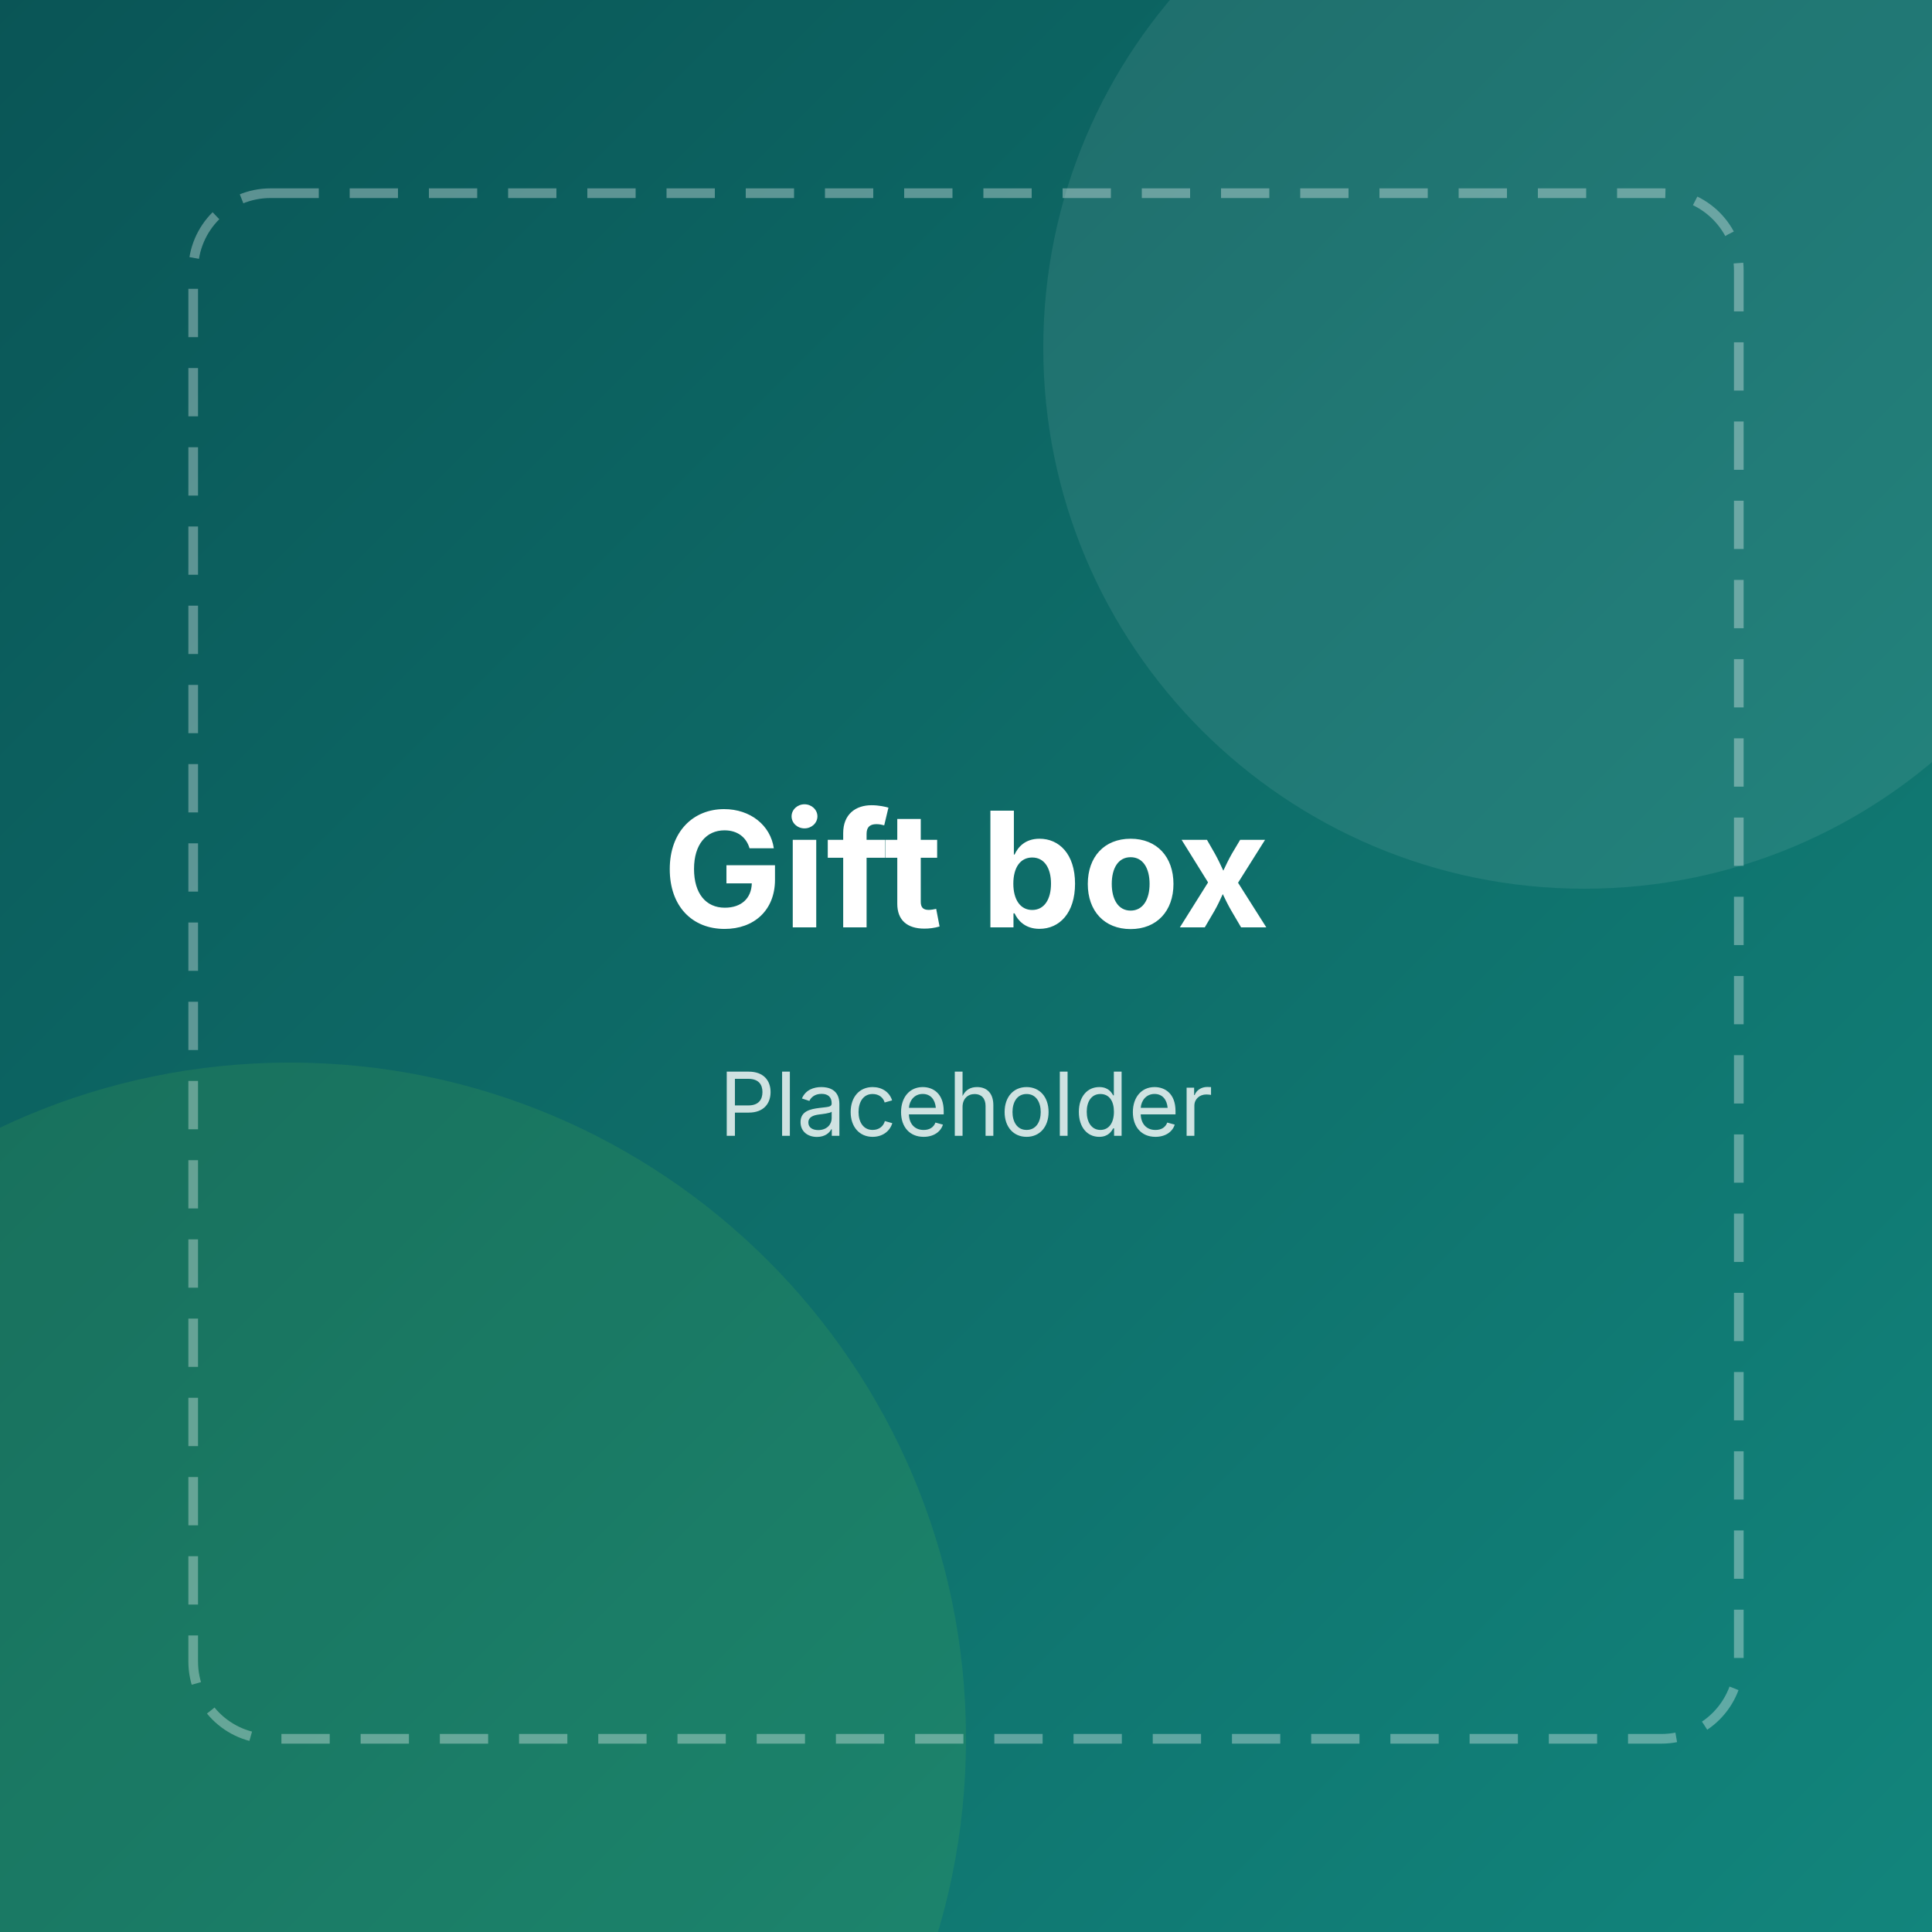
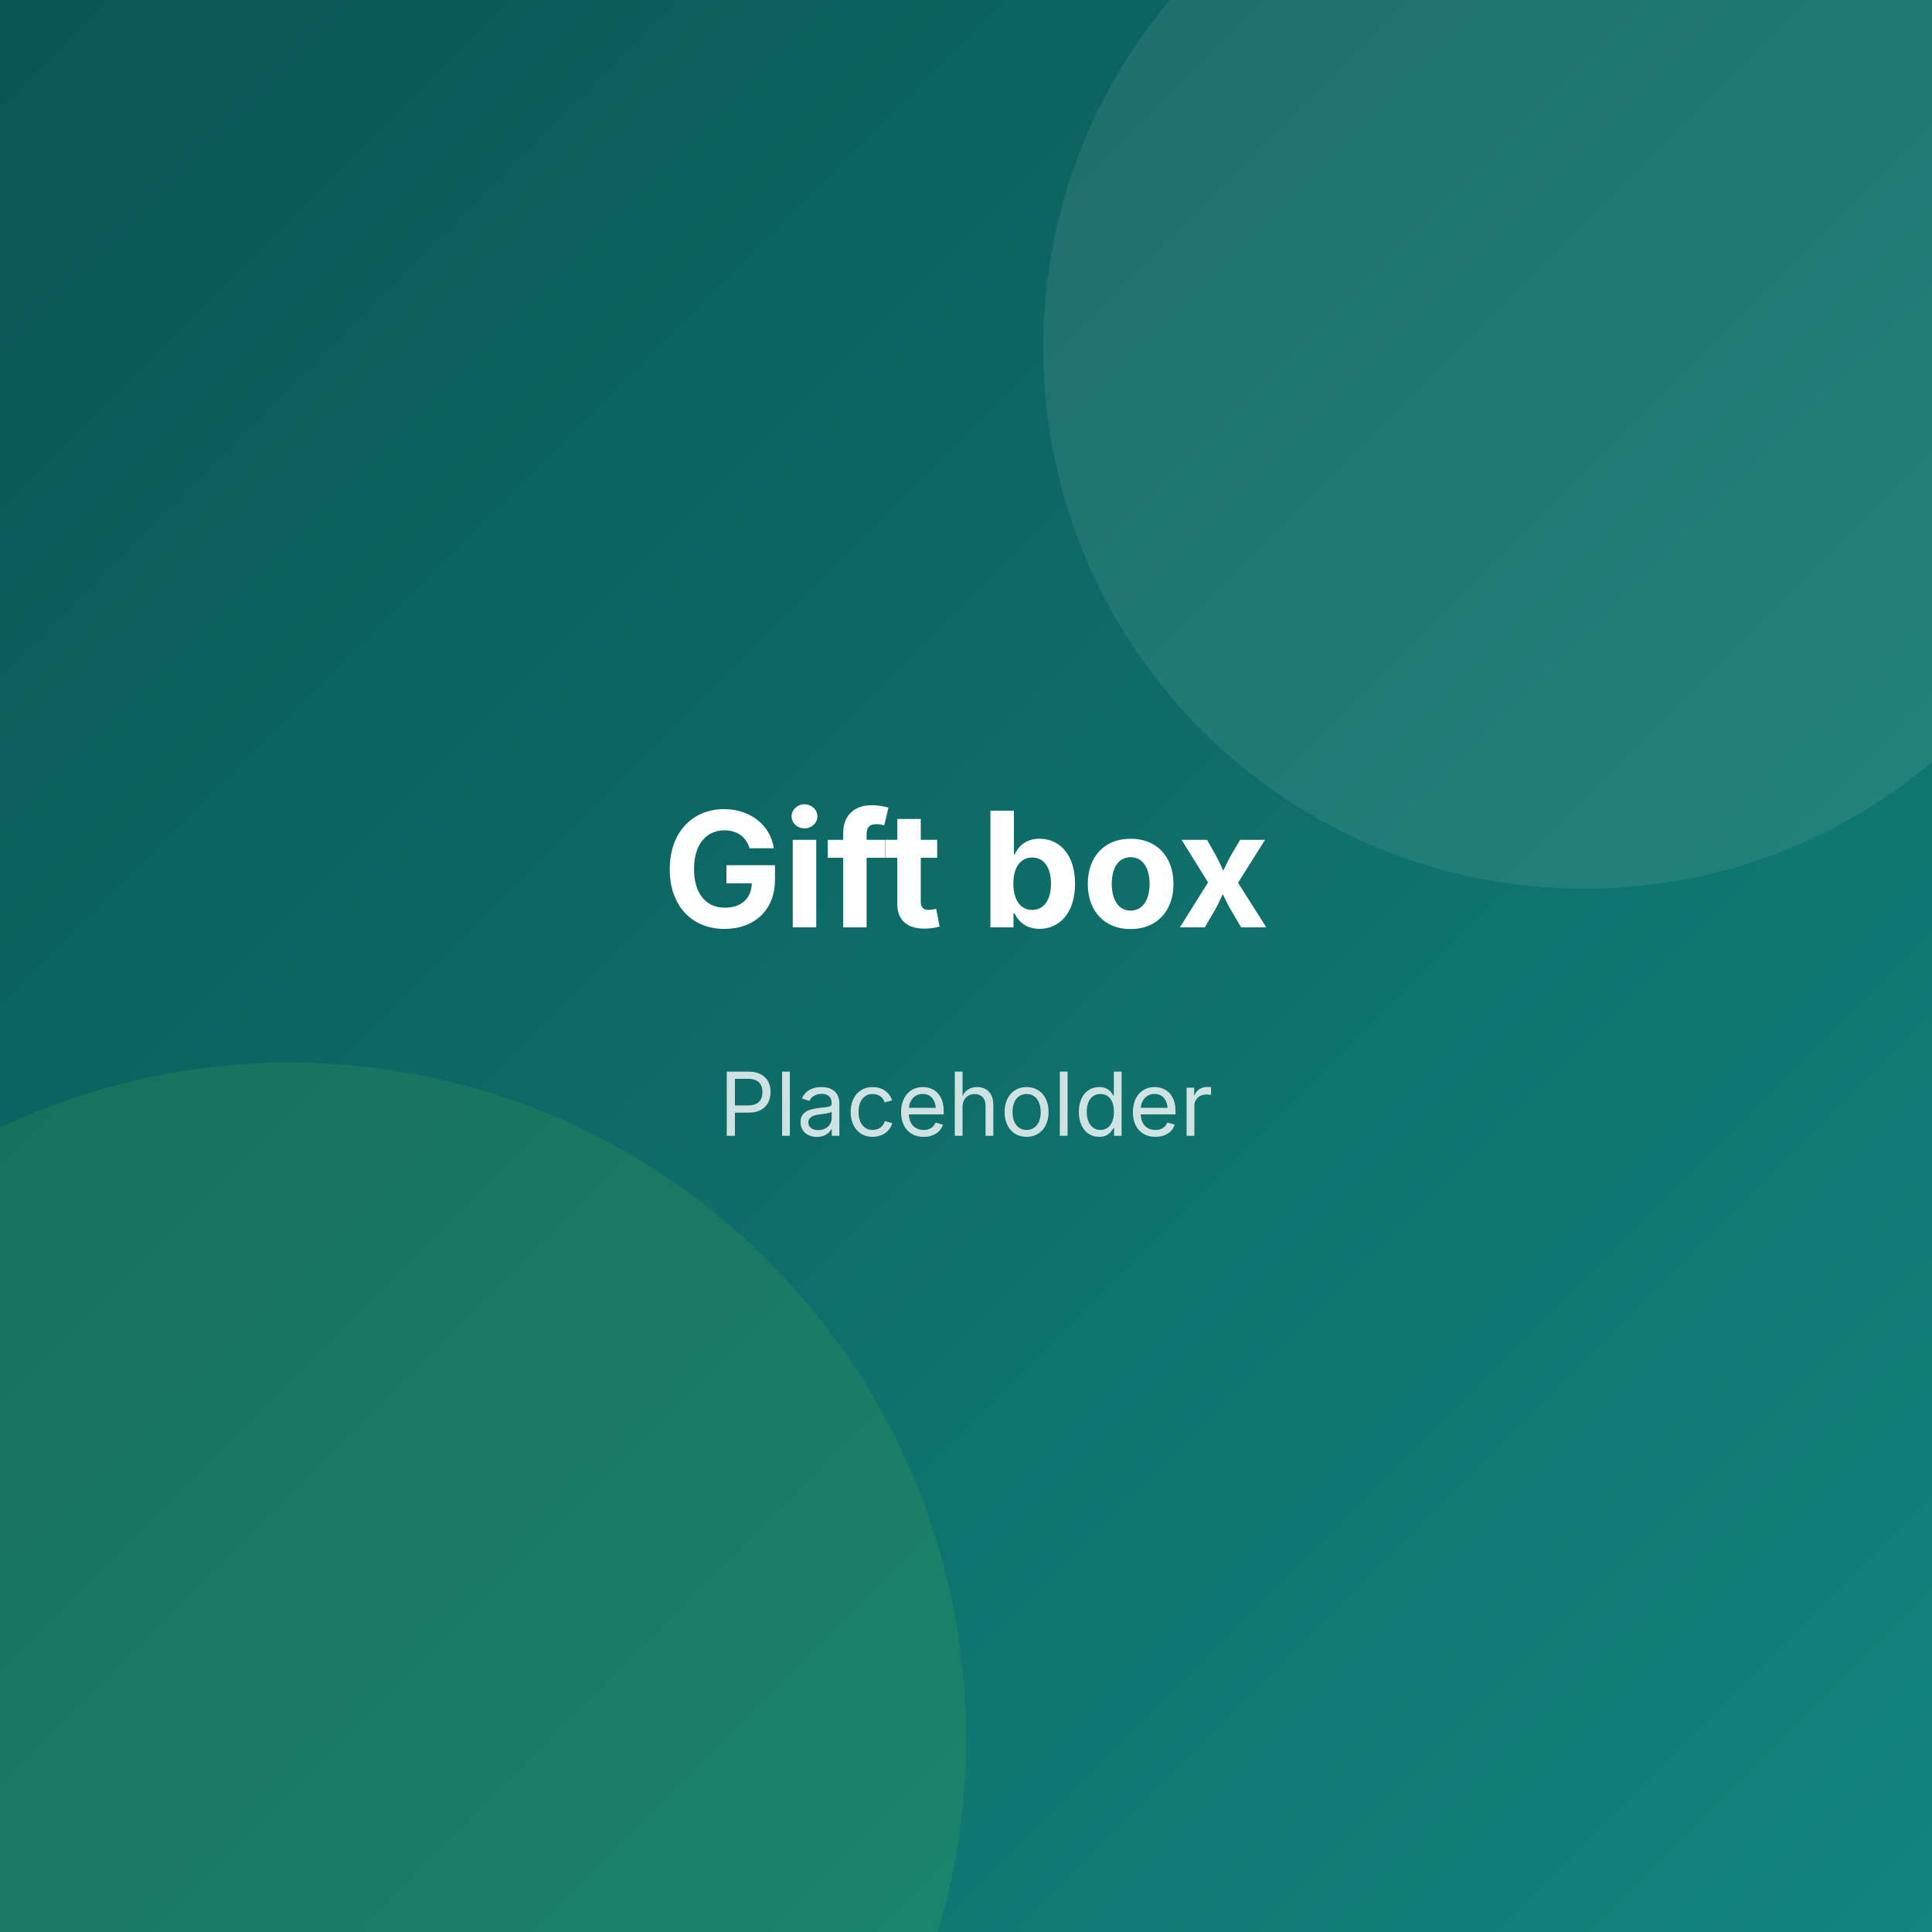
<svg xmlns="http://www.w3.org/2000/svg" viewBox="0 0 1000 1000" width="1000" height="1000">
  <defs>
    <linearGradient id="g" x1="0" y1="0" x2="1" y2="1">
      <stop offset="0" stop-color="#0a5556" />
      <stop offset="1" stop-color="#12857c" />
    </linearGradient>
  </defs>
  <rect width="1000" height="1000" fill="url(#g)" />
  <circle cx="820.0" cy="180.0" r="280.0" fill="#ffffff14" />
  <circle cx="150.0" cy="900.0" r="350.0" fill="#6fd04a22" />
-   <rect x="100.0" y="100.0" width="800.0" height="800.0" rx="40.0" fill="none" stroke="#ffffff55" stroke-width="5" stroke-dasharray="25 16" />
  <text x="50%" y="48%" text-anchor="middle" font-family="Inter,Arial,sans-serif" font-weight="700" font-size="83" fill="#fff">Gift box</text>
  <text x="50%" y="587.9" text-anchor="middle" font-family="Inter,Arial,sans-serif" font-size="45.65" fill="#ffffffcc">Placeholder</text>
</svg>
